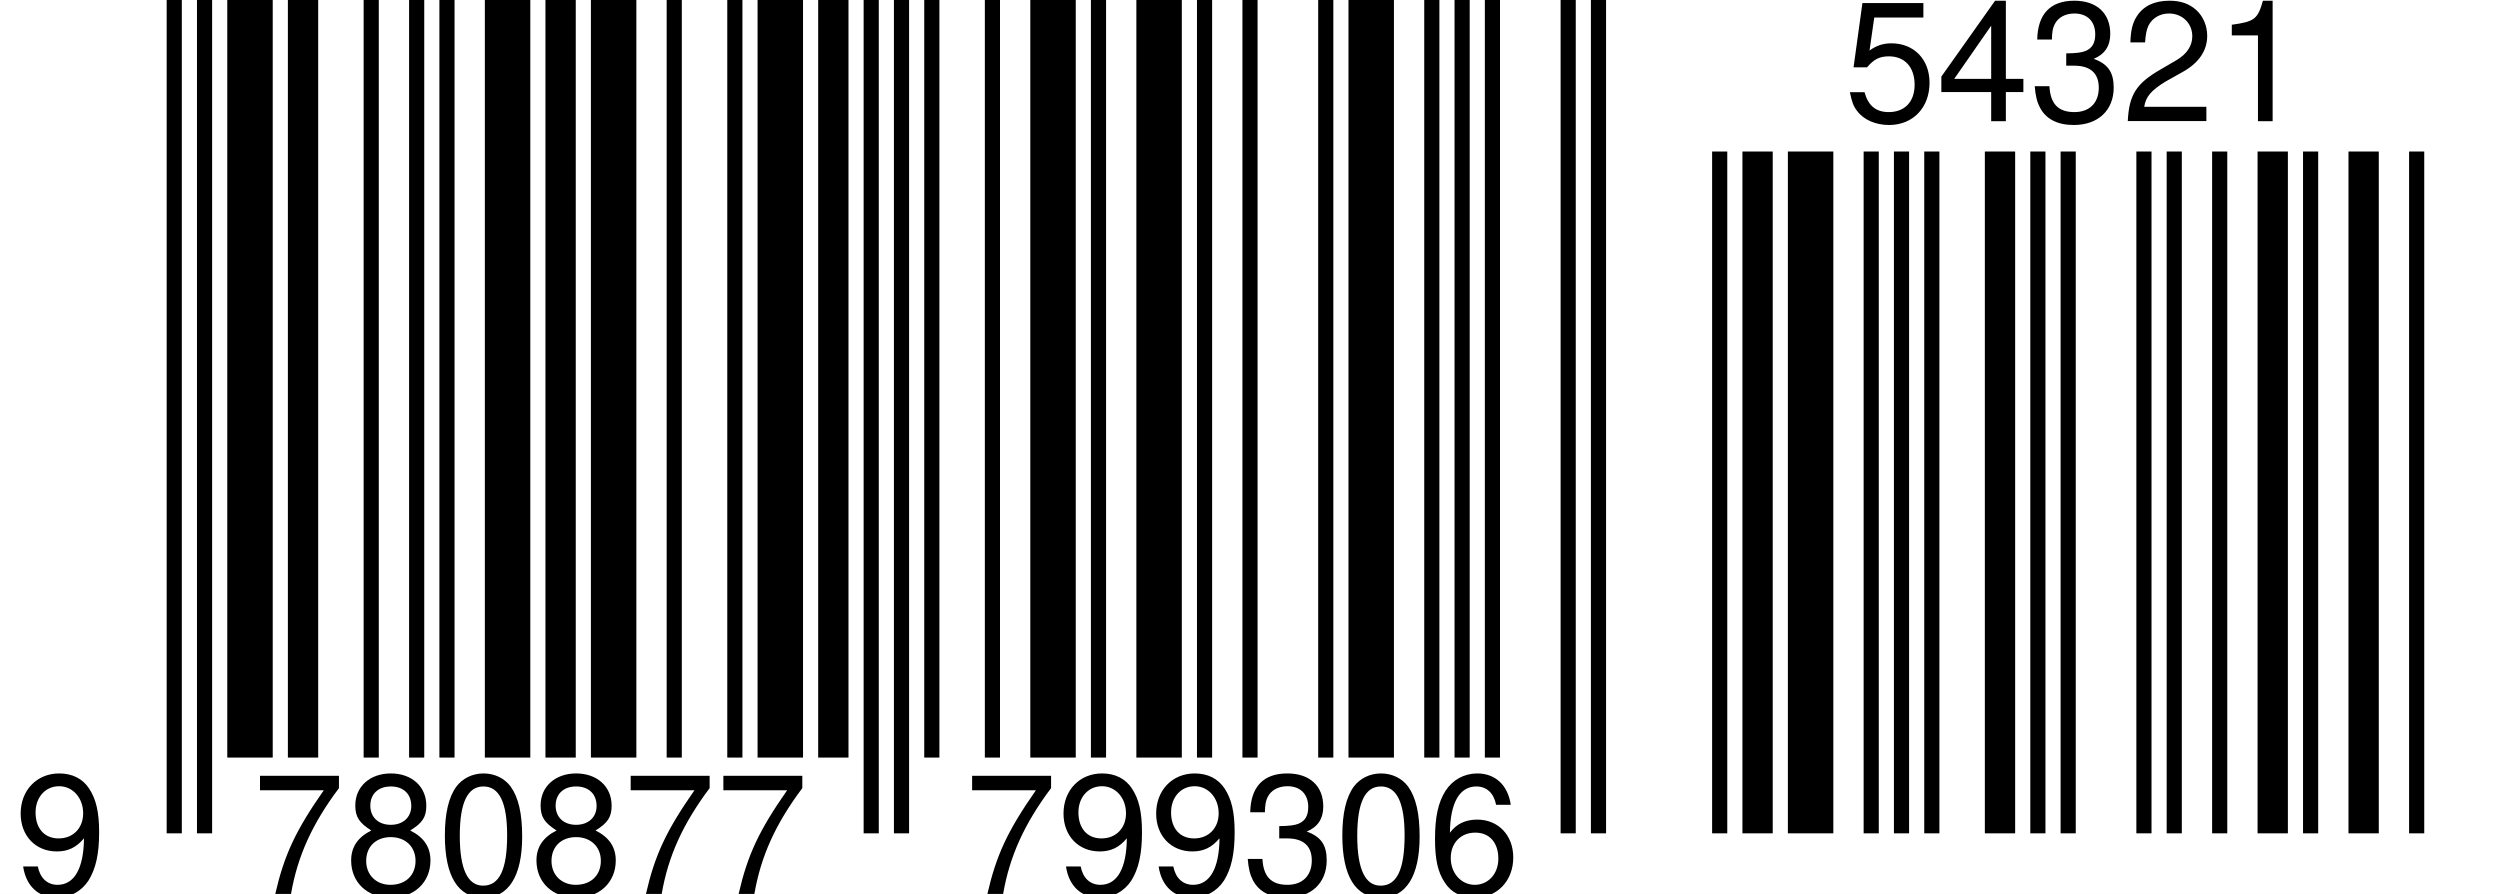
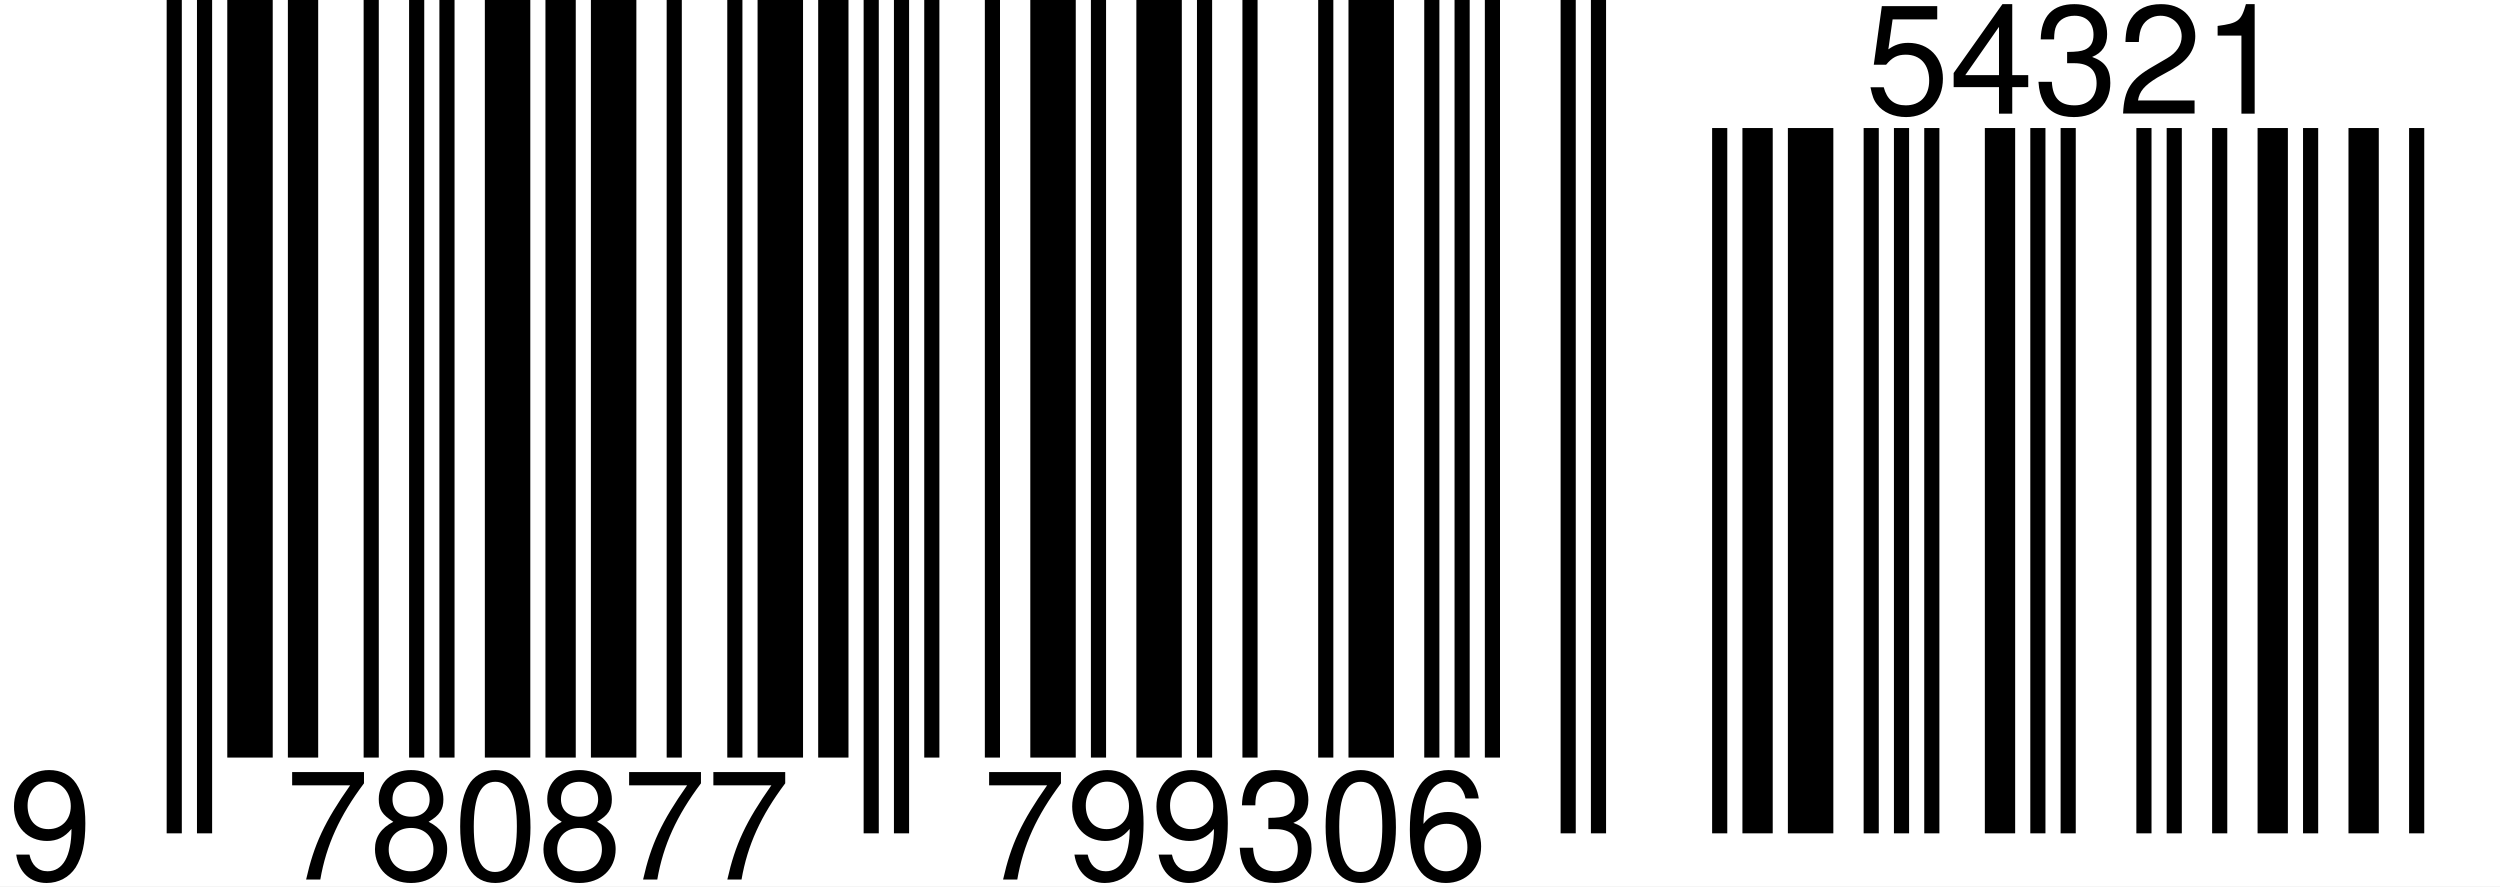
- <svg xmlns="http://www.w3.org/2000/svg" width="330" height="118" version="1.1">
+ <svg xmlns="http://www.w3.org/2000/svg" width="330" height="117" version="1.1">
  <g id="barcode" fill="#000000">
-     <rect x="0" y="0" width="330" height="118" fill="#FFFFFF" />
+     <rect x="0" y="0" width="330" height="117" fill="#FFFFFF" />
    <rect x="22.00" y="0.00" width="2.00" height="110.00" />
    <rect x="26.00" y="0.00" width="2.00" height="110.00" />
    <rect x="30.00" y="0.00" width="6.00" height="100.00" />
    <rect x="38.00" y="0.00" width="4.00" height="100.00" />
    <rect x="48.00" y="0.00" width="2.00" height="100.00" />
    <rect x="54.00" y="0.00" width="2.00" height="100.00" />
    <rect x="58.00" y="0.00" width="2.00" height="100.00" />
    <rect x="64.00" y="0.00" width="6.00" height="100.00" />
    <rect x="72.00" y="0.00" width="4.00" height="100.00" />
    <rect x="78.00" y="0.00" width="6.00" height="100.00" />
    <rect x="88.00" y="0.00" width="2.00" height="100.00" />
    <rect x="96.00" y="0.00" width="2.00" height="100.00" />
    <rect x="100.00" y="0.00" width="6.00" height="100.00" />
    <rect x="108.00" y="0.00" width="4.00" height="100.00" />
    <rect x="114.00" y="0.00" width="2.00" height="110.00" />
    <rect x="118.00" y="0.00" width="2.00" height="110.00" />
    <rect x="122.00" y="0.00" width="2.00" height="100.00" />
    <rect x="130.00" y="0.00" width="2.00" height="100.00" />
    <rect x="136.00" y="0.00" width="6.00" height="100.00" />
    <rect x="144.00" y="0.00" width="2.00" height="100.00" />
    <rect x="150.00" y="0.00" width="6.00" height="100.00" />
    <rect x="158.00" y="0.00" width="2.00" height="100.00" />
    <rect x="164.00" y="0.00" width="2.00" height="100.00" />
    <rect x="174.00" y="0.00" width="2.00" height="100.00" />
    <rect x="178.00" y="0.00" width="6.00" height="100.00" />
    <rect x="188.00" y="0.00" width="2.00" height="100.00" />
    <rect x="192.00" y="0.00" width="2.00" height="100.00" />
    <rect x="196.00" y="0.00" width="2.00" height="100.00" />
    <rect x="206.00" y="0.00" width="2.00" height="110.00" />
    <rect x="210.00" y="0.00" width="2.00" height="110.00" />
-     <rect x="226.00" y="20.00" width="2.00" height="90.00" />
-     <rect x="230.00" y="20.00" width="4.00" height="90.00" />
-     <rect x="236.00" y="20.00" width="6.00" height="90.00" />
-     <rect x="246.00" y="20.00" width="2.00" height="90.00" />
-     <rect x="250.00" y="20.00" width="2.00" height="90.00" />
-     <rect x="254.00" y="20.00" width="2.00" height="90.00" />
-     <rect x="262.00" y="20.00" width="4.00" height="90.00" />
-     <rect x="268.00" y="20.00" width="2.00" height="90.00" />
-     <rect x="272.00" y="20.00" width="2.00" height="90.00" />
-     <rect x="282.00" y="20.00" width="2.00" height="90.00" />
-     <rect x="286.00" y="20.00" width="2.00" height="90.00" />
-     <rect x="292.00" y="20.00" width="2.00" height="90.00" />
-     <rect x="298.00" y="20.00" width="4.00" height="90.00" />
-     <rect x="304.00" y="20.00" width="2.00" height="90.00" />
-     <rect x="310.00" y="20.00" width="4.00" height="90.00" />
-     <rect x="318.00" y="20.00" width="2.00" height="90.00" />
-     <text x="8.00" y="118.00" text-anchor="middle" font-family="Helvetica" font-size="22.0">
+     <rect x="226.00" y="16.90" width="2.00" height="93.10" />
+     <rect x="230.00" y="16.90" width="4.00" height="93.10" />
+     <rect x="236.00" y="16.90" width="6.00" height="93.10" />
+     <rect x="246.00" y="16.90" width="2.00" height="93.10" />
+     <rect x="250.00" y="16.90" width="2.00" height="93.10" />
+     <rect x="254.00" y="16.90" width="2.00" height="93.10" />
+     <rect x="262.00" y="16.90" width="4.00" height="93.10" />
+     <rect x="268.00" y="16.90" width="2.00" height="93.10" />
+     <rect x="272.00" y="16.90" width="2.00" height="93.10" />
+     <rect x="282.00" y="16.90" width="2.00" height="93.10" />
+     <rect x="286.00" y="16.90" width="2.00" height="93.10" />
+     <rect x="292.00" y="16.90" width="2.00" height="93.10" />
+     <rect x="298.00" y="16.90" width="4.00" height="93.10" />
+     <rect x="304.00" y="16.90" width="2.00" height="93.10" />
+     <rect x="310.00" y="16.90" width="4.00" height="93.10" />
+     <rect x="318.00" y="16.90" width="2.00" height="93.10" />
+     <text x="12.20" y="116.10" text-anchor="end" font-family="Helvetica, sans-serif" font-size="20.0">
         9
      </text>
-     <text x="70.00" y="118.00" text-anchor="middle" font-family="Helvetica" font-size="22.0">
+     <text x="71.00" y="116.10" text-anchor="middle" font-family="Helvetica, sans-serif" font-size="20.0">
         780877
      </text>
-     <text x="164.00" y="118.00" text-anchor="middle" font-family="Helvetica" font-size="22.0">
+     <text x="163.00" y="116.10" text-anchor="middle" font-family="Helvetica, sans-serif" font-size="20.0">
         799306
      </text>
-     <text x="274.00" y="16.00" text-anchor="middle" font-family="Helvetica" font-size="22.0">
+     <text x="274.00" y="15.00" text-anchor="middle" font-family="Helvetica, sans-serif" font-size="20.0">
         54321
      </text>
  </g>
</svg>
